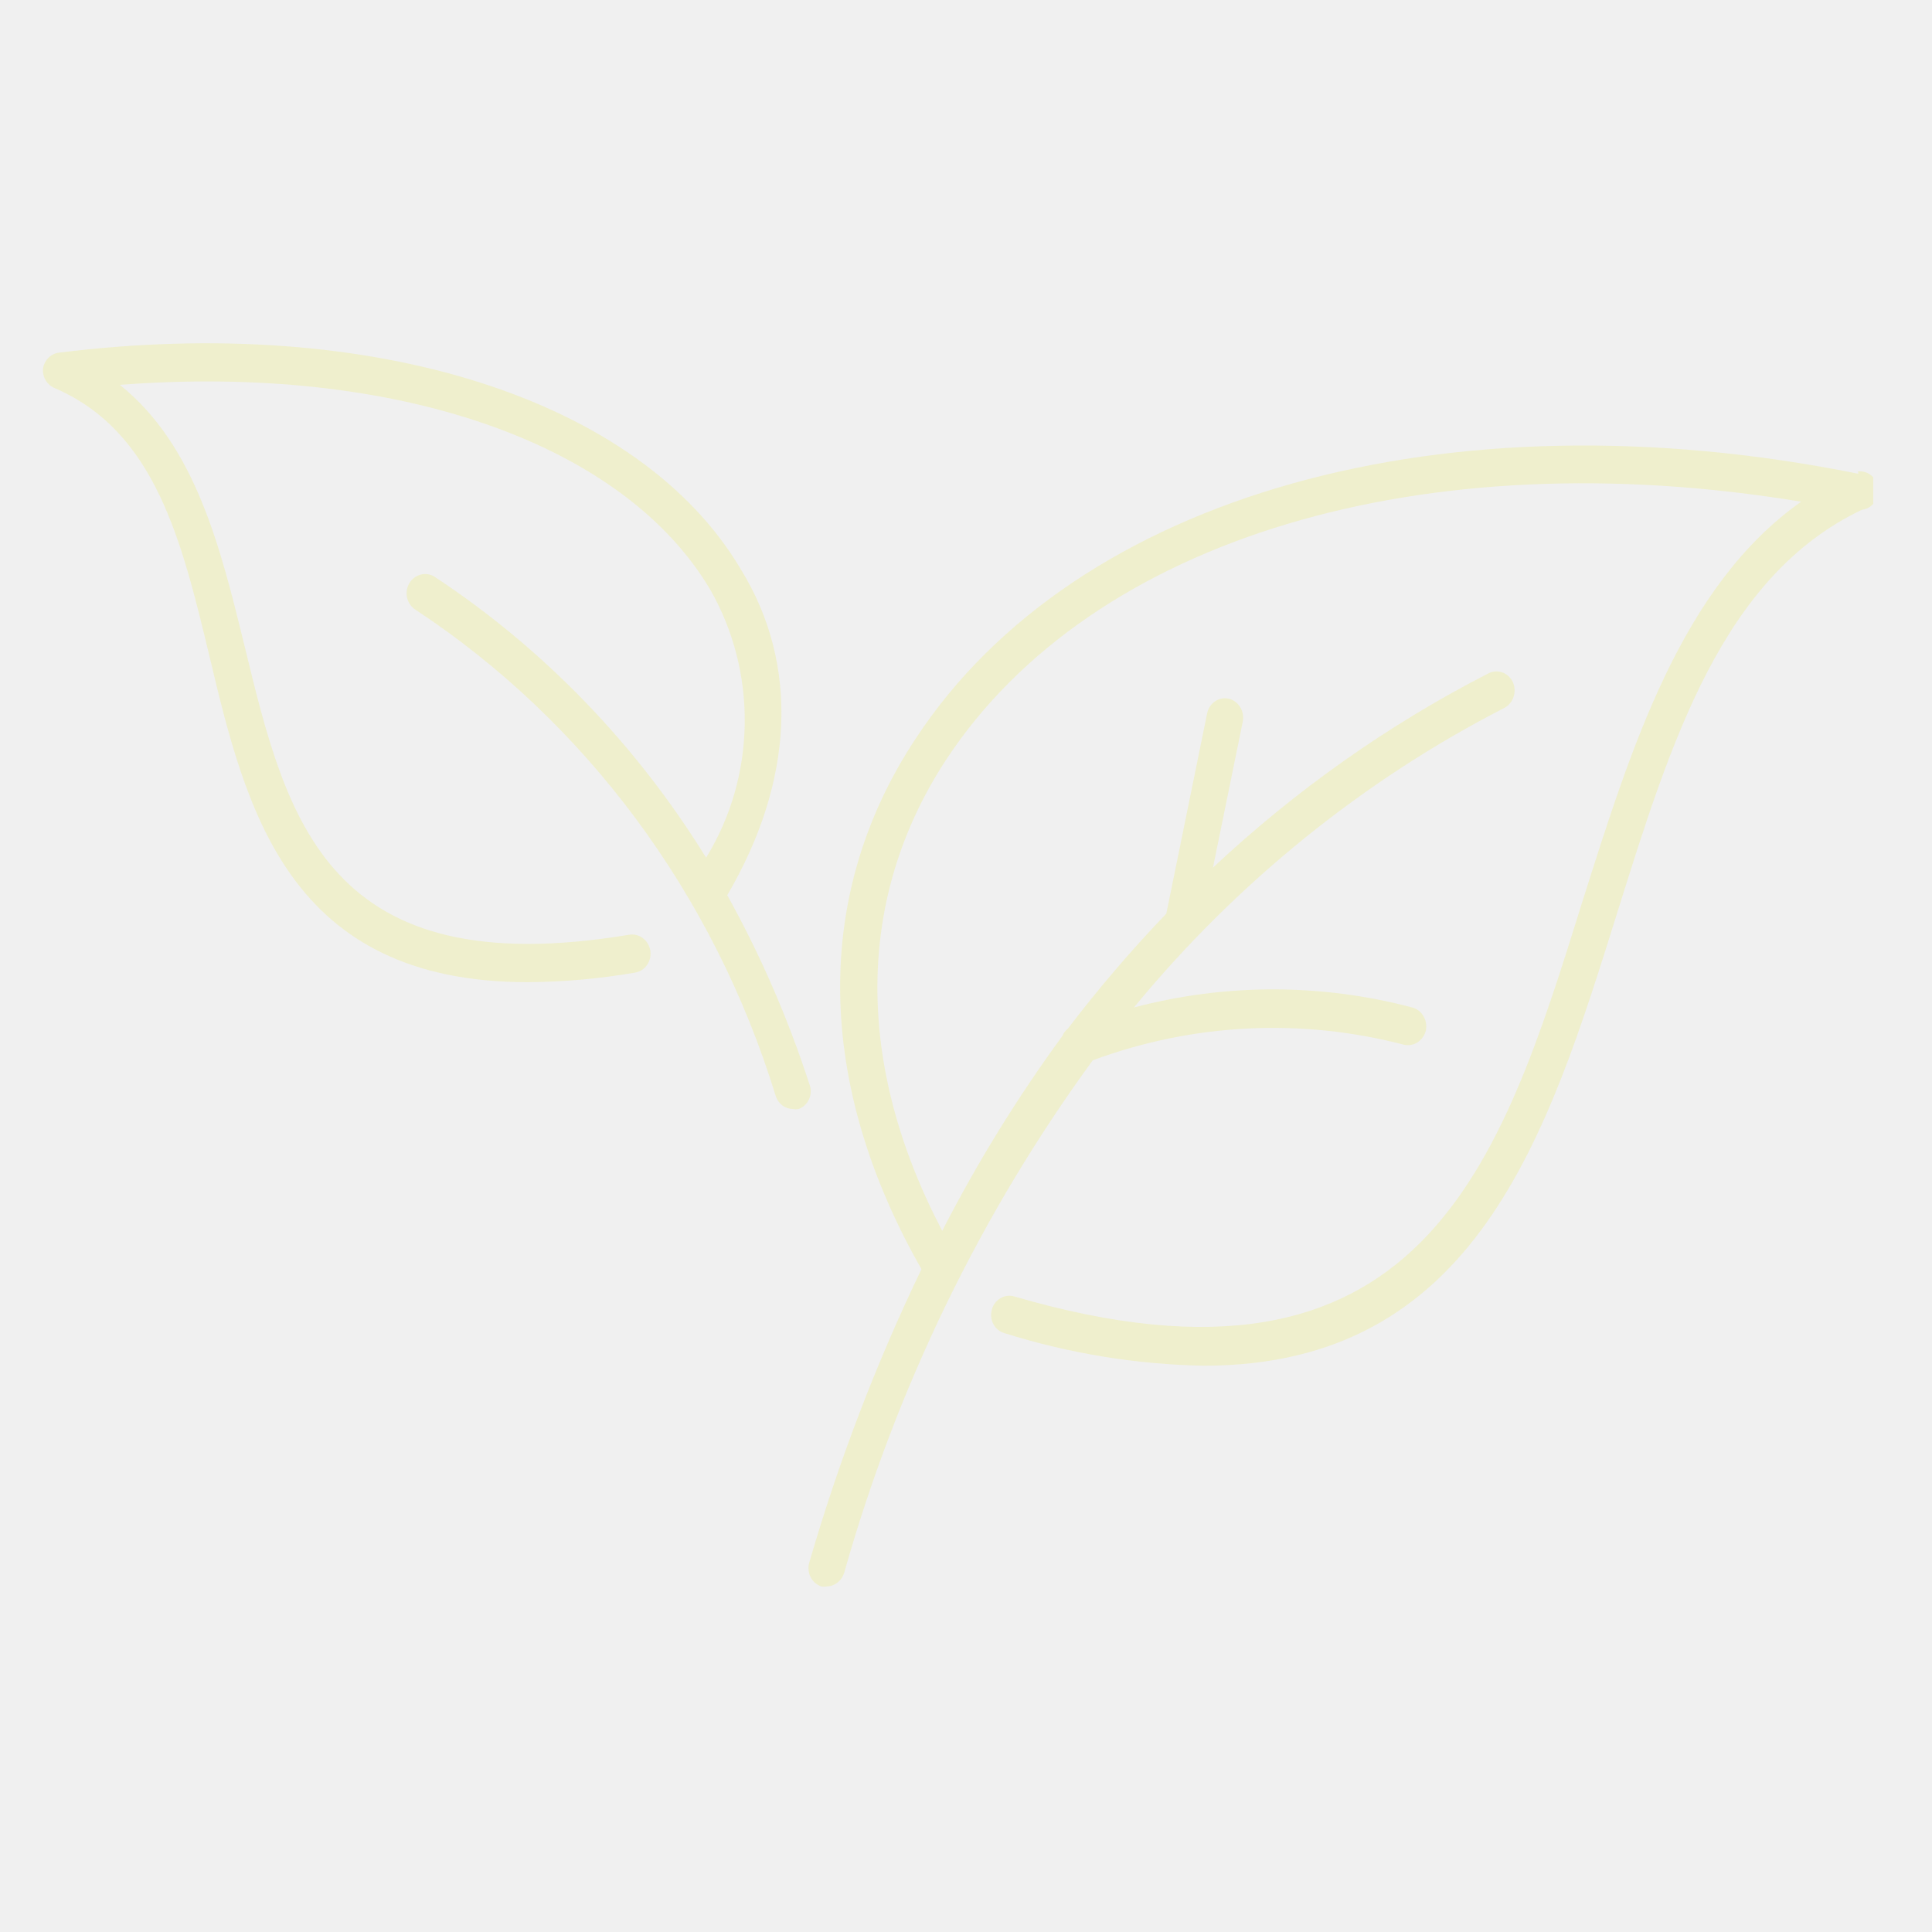
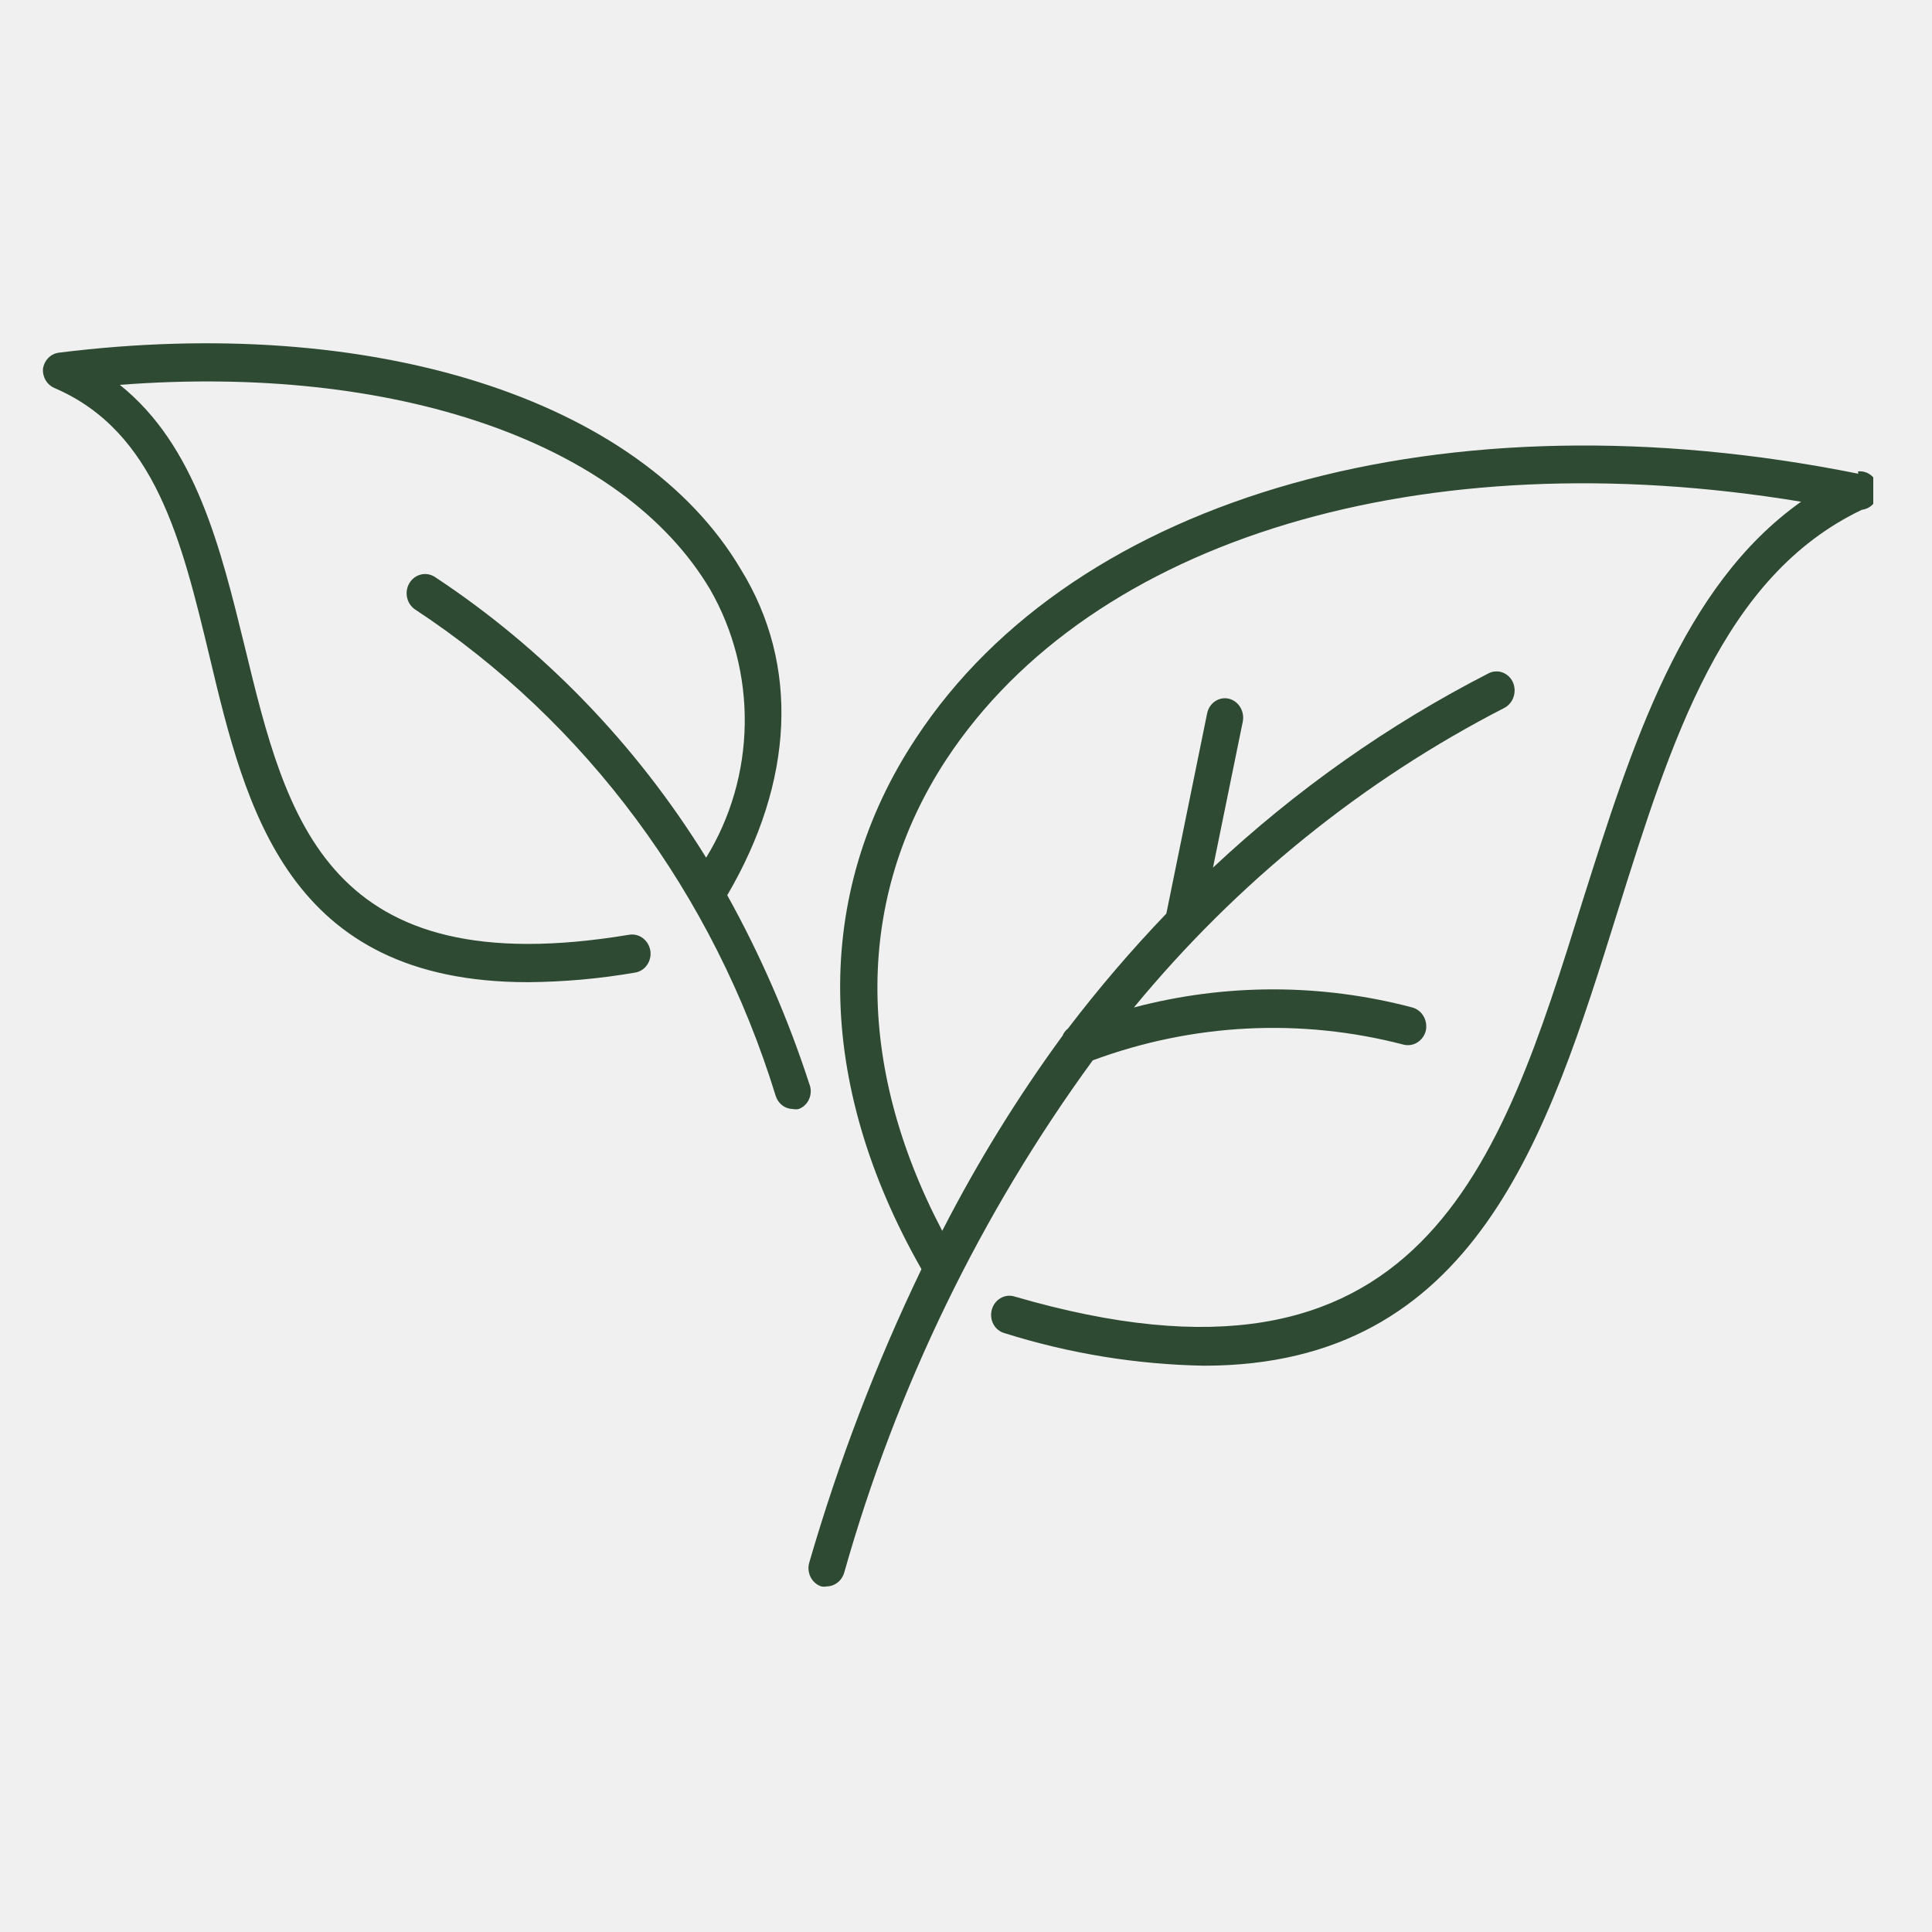
- <svg xmlns="http://www.w3.org/2000/svg" width="100" height="100" viewBox="0 0 100 100" fill="none">
-   <g clip-path="url(#clip0_428_191)">
-     <path d="M96.186 24.521C74.817 20.217 55.692 25.611 47.412 38.205C42.037 46.316 42.225 56.093 47.695 65.692C45.347 70.571 43.404 75.653 41.886 80.883C41.815 81.133 41.841 81.402 41.957 81.632C42.074 81.862 42.272 82.035 42.508 82.113C42.602 82.131 42.698 82.131 42.791 82.113C42.995 82.109 43.192 82.039 43.354 81.91C43.517 81.782 43.637 81.603 43.697 81.399C46.407 71.808 50.767 62.821 56.559 54.883C61.732 52.966 67.324 52.684 72.648 54.07C72.89 54.131 73.145 54.091 73.36 53.958C73.575 53.824 73.732 53.609 73.798 53.356C73.855 53.099 73.814 52.828 73.684 52.602C73.553 52.376 73.344 52.212 73.1 52.147C68.371 50.897 63.42 50.897 58.691 52.147C64.025 45.671 70.55 40.396 77.872 36.638C78.094 36.519 78.263 36.314 78.344 36.066C78.425 35.818 78.411 35.547 78.306 35.309C78.251 35.192 78.176 35.087 78.083 35.001C77.99 34.914 77.881 34.848 77.764 34.805C77.647 34.763 77.522 34.745 77.398 34.754C77.275 34.762 77.153 34.796 77.042 34.853C71.874 37.502 67.076 40.885 62.783 44.908L64.33 37.332C64.375 37.075 64.324 36.809 64.186 36.591C64.049 36.373 63.837 36.219 63.594 36.162C63.352 36.109 63.099 36.158 62.891 36.299C62.683 36.44 62.536 36.661 62.482 36.916L60.369 47.288C58.566 49.168 56.866 51.154 55.277 53.237C55.152 53.333 55.054 53.464 54.994 53.614C52.664 56.797 50.583 60.173 48.77 63.709C44.243 55.082 44.281 46.475 48.977 39.315C56.522 27.852 73.666 22.736 93.225 25.968C87.038 30.351 84.454 38.621 81.908 46.653C77.646 60.337 73.591 73.268 52.486 67.1C52.246 67.033 51.99 67.068 51.775 67.198C51.559 67.328 51.401 67.542 51.335 67.794C51.301 67.919 51.291 68.05 51.306 68.179C51.321 68.308 51.36 68.433 51.422 68.546C51.483 68.659 51.566 68.757 51.664 68.836C51.763 68.915 51.875 68.972 51.995 69.004C55.345 70.058 58.816 70.625 62.312 70.689C76.382 70.689 80.097 58.79 83.7 47.268C86.51 38.284 89.169 29.816 96.374 26.385C96.624 26.356 96.853 26.224 97.011 26.017C97.168 25.811 97.241 25.547 97.214 25.284C97.186 25.021 97.06 24.78 96.864 24.615C96.668 24.45 96.417 24.373 96.167 24.402L96.186 24.521Z" fill="#EFEFCD" />
-     <path d="M41.886 56.093C40.783 52.7 39.362 49.432 37.642 46.336C41.075 40.485 41.414 34.437 38.34 29.459C33.116 20.634 19.253 16.231 3.052 18.254C2.843 18.278 2.648 18.375 2.498 18.53C2.347 18.684 2.25 18.887 2.222 19.107C2.211 19.312 2.262 19.516 2.367 19.691C2.472 19.865 2.625 20 2.807 20.078C8.05 22.319 9.408 28.011 10.841 33.961C12.727 41.893 14.896 50.838 27.326 50.838C29.183 50.824 31.037 50.658 32.871 50.342C32.993 50.322 33.111 50.278 33.217 50.211C33.324 50.143 33.416 50.054 33.49 49.949C33.563 49.844 33.617 49.725 33.646 49.599C33.676 49.472 33.681 49.34 33.663 49.211C33.621 48.953 33.486 48.722 33.285 48.567C33.085 48.411 32.835 48.344 32.588 48.378C16.896 50.996 14.84 42.429 12.671 33.485C11.426 28.408 10.144 23.073 6.202 19.92C20.404 18.829 32.211 22.855 36.756 30.51C37.963 32.611 38.584 35.028 38.547 37.482C38.51 39.937 37.818 42.332 36.548 44.392C32.925 38.53 28.13 33.569 22.497 29.855C22.284 29.721 22.028 29.678 21.786 29.738C21.543 29.797 21.331 29.953 21.196 30.173C21.061 30.394 21.015 30.662 21.068 30.918C21.121 31.175 21.269 31.399 21.479 31.541C30.328 37.364 36.941 46.283 40.151 56.728C40.214 56.923 40.333 57.093 40.492 57.214C40.65 57.335 40.841 57.4 41.037 57.402C41.137 57.423 41.239 57.423 41.339 57.402C41.46 57.358 41.571 57.289 41.665 57.198C41.759 57.107 41.834 56.997 41.885 56.874C41.937 56.751 41.963 56.618 41.964 56.483C41.964 56.349 41.937 56.216 41.886 56.093Z" fill="#EFEFCD" />
+ <svg xmlns="http://www.w3.org/2000/svg" width="80" height="80" viewBox="0 0 80 80" fill="none">
+   <g clip-path="url(#clip0_1178_290)">
+     <path d="M76.949 19.616C59.853 16.174 44.554 20.489 37.93 30.564C33.63 37.053 33.781 44.874 38.156 52.553C36.278 56.456 34.723 60.523 33.509 64.706C33.452 64.906 33.473 65.122 33.566 65.306C33.659 65.49 33.818 65.628 34.007 65.69C34.082 65.705 34.158 65.705 34.233 65.69C34.396 65.688 34.553 65.631 34.684 65.528C34.814 65.426 34.91 65.282 34.957 65.119C37.126 57.446 40.613 50.257 45.248 43.907C49.386 42.373 53.86 42.147 58.118 43.256C58.312 43.305 58.516 43.273 58.688 43.166C58.86 43.059 58.985 42.887 59.039 42.685C59.084 42.479 59.052 42.262 58.947 42.081C58.843 41.901 58.675 41.77 58.48 41.717C54.697 40.718 50.736 40.718 46.953 41.717C51.221 36.537 56.44 32.317 62.298 29.31C62.475 29.215 62.611 29.051 62.675 28.852C62.74 28.654 62.729 28.437 62.645 28.247C62.601 28.154 62.541 28.07 62.466 28C62.392 27.931 62.305 27.878 62.211 27.844C62.117 27.81 62.018 27.796 61.919 27.803C61.82 27.809 61.723 27.836 61.634 27.883C57.499 30.002 53.661 32.708 50.227 35.926L51.464 29.866C51.5 29.66 51.459 29.448 51.349 29.273C51.24 29.098 51.07 28.975 50.876 28.93C50.682 28.887 50.48 28.926 50.313 29.039C50.147 29.152 50.029 29.329 49.986 29.532L48.296 37.83C46.853 39.334 45.493 40.923 44.222 42.59C44.121 42.667 44.043 42.771 43.995 42.891C42.132 45.438 40.466 48.138 39.016 50.967C35.395 44.065 35.425 37.18 39.182 31.452C45.218 22.282 58.933 18.189 74.58 20.775C69.631 24.281 67.564 30.897 65.527 37.322C62.117 48.27 58.873 58.614 41.989 53.68C41.797 53.626 41.592 53.655 41.42 53.759C41.248 53.863 41.121 54.034 41.068 54.235C41.041 54.335 41.033 54.44 41.045 54.543C41.057 54.647 41.088 54.746 41.138 54.837C41.187 54.927 41.253 55.006 41.332 55.069C41.41 55.132 41.5 55.177 41.596 55.203C44.276 56.046 47.053 56.5 49.85 56.551C61.106 56.551 64.078 47.032 66.96 37.814C69.208 30.627 71.336 23.853 77.1 21.108C77.3 21.085 77.483 20.979 77.609 20.814C77.735 20.649 77.793 20.438 77.771 20.227C77.749 20.017 77.648 19.824 77.491 19.692C77.334 19.559 77.134 19.498 76.934 19.521L76.949 19.616Z" fill="#2E4A33" />
+     <path d="M33.509 44.874C32.627 42.16 31.489 39.545 30.114 37.069C32.86 32.388 33.132 27.549 30.672 23.567C26.493 16.507 15.403 12.985 2.442 14.603C2.274 14.623 2.118 14.7 1.998 14.824C1.878 14.948 1.8 15.11 1.778 15.285C1.769 15.45 1.81 15.613 1.893 15.752C1.977 15.892 2.1 16 2.245 16.063C6.44 17.855 7.526 22.409 8.673 27.169C10.182 33.515 11.917 40.67 21.86 40.67C23.347 40.659 24.83 40.526 26.297 40.273C26.395 40.258 26.489 40.222 26.574 40.168C26.659 40.114 26.733 40.044 26.792 39.959C26.851 39.876 26.893 39.78 26.917 39.679C26.941 39.578 26.945 39.472 26.93 39.369C26.897 39.163 26.788 38.978 26.628 38.853C26.468 38.729 26.268 38.675 26.07 38.703C13.517 40.797 11.872 33.943 10.137 26.788C9.141 22.726 8.115 18.458 4.961 15.936C16.323 15.063 25.768 18.284 29.405 24.408C30.37 26.089 30.867 28.022 30.838 29.986C30.808 31.95 30.254 33.865 29.239 35.514C26.34 30.824 22.504 26.856 17.998 23.884C17.827 23.777 17.623 23.743 17.429 23.79C17.234 23.837 17.065 23.962 16.957 24.138C16.849 24.315 16.812 24.529 16.855 24.735C16.897 24.94 17.015 25.119 17.183 25.233C24.263 29.891 29.552 37.026 32.121 45.382C32.171 45.538 32.266 45.674 32.393 45.771C32.52 45.868 32.673 45.92 32.83 45.922C32.91 45.938 32.992 45.938 33.071 45.922C33.168 45.887 33.257 45.831 33.332 45.758C33.407 45.686 33.467 45.597 33.508 45.499C33.55 45.401 33.571 45.294 33.571 45.187C33.571 45.079 33.55 44.973 33.509 44.874Z" fill="#2E4A33" />
  </g>
  <defs>
-     <clipPath id="clip0_428_191">
-       <rect width="94.737" height="64.474" fill="white" transform="translate(2.22217 17.7778)" />
+     <clipPath id="clip0_1178_290">
+       <rect width="75.79" height="51.579" fill="white" transform="translate(1.77777 14.2222)" />
    </clipPath>
  </defs>
</svg>
